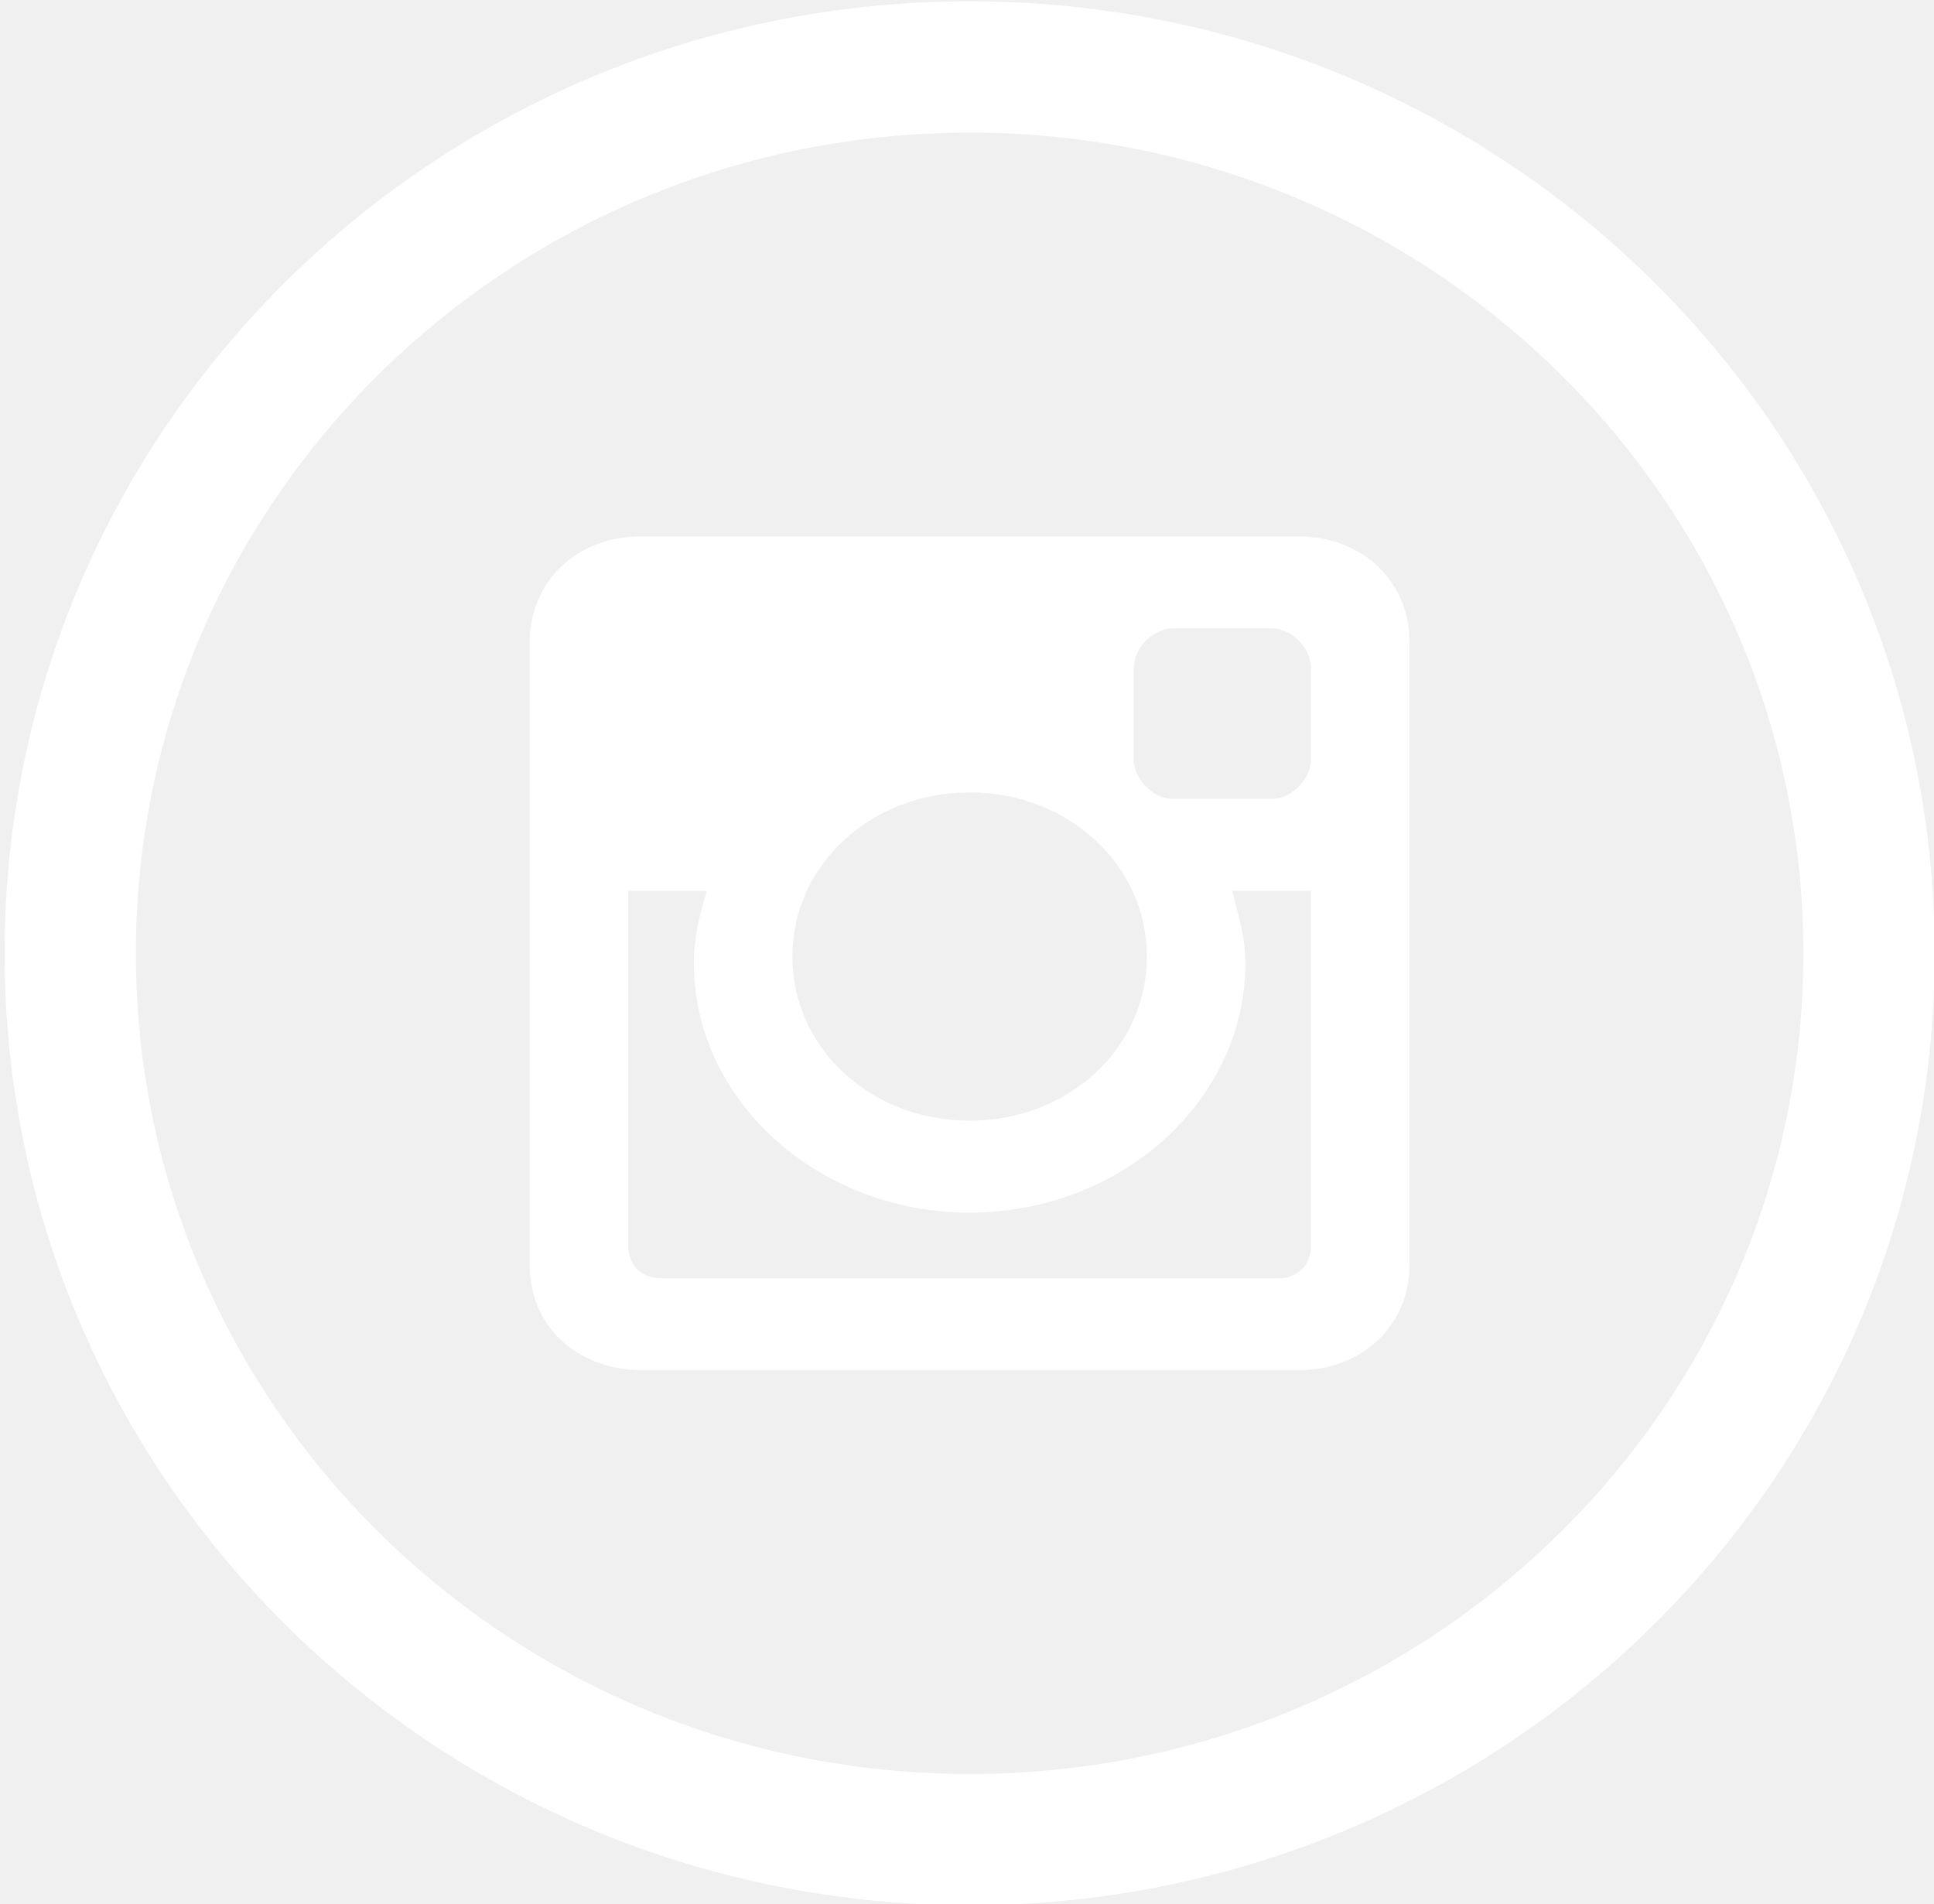
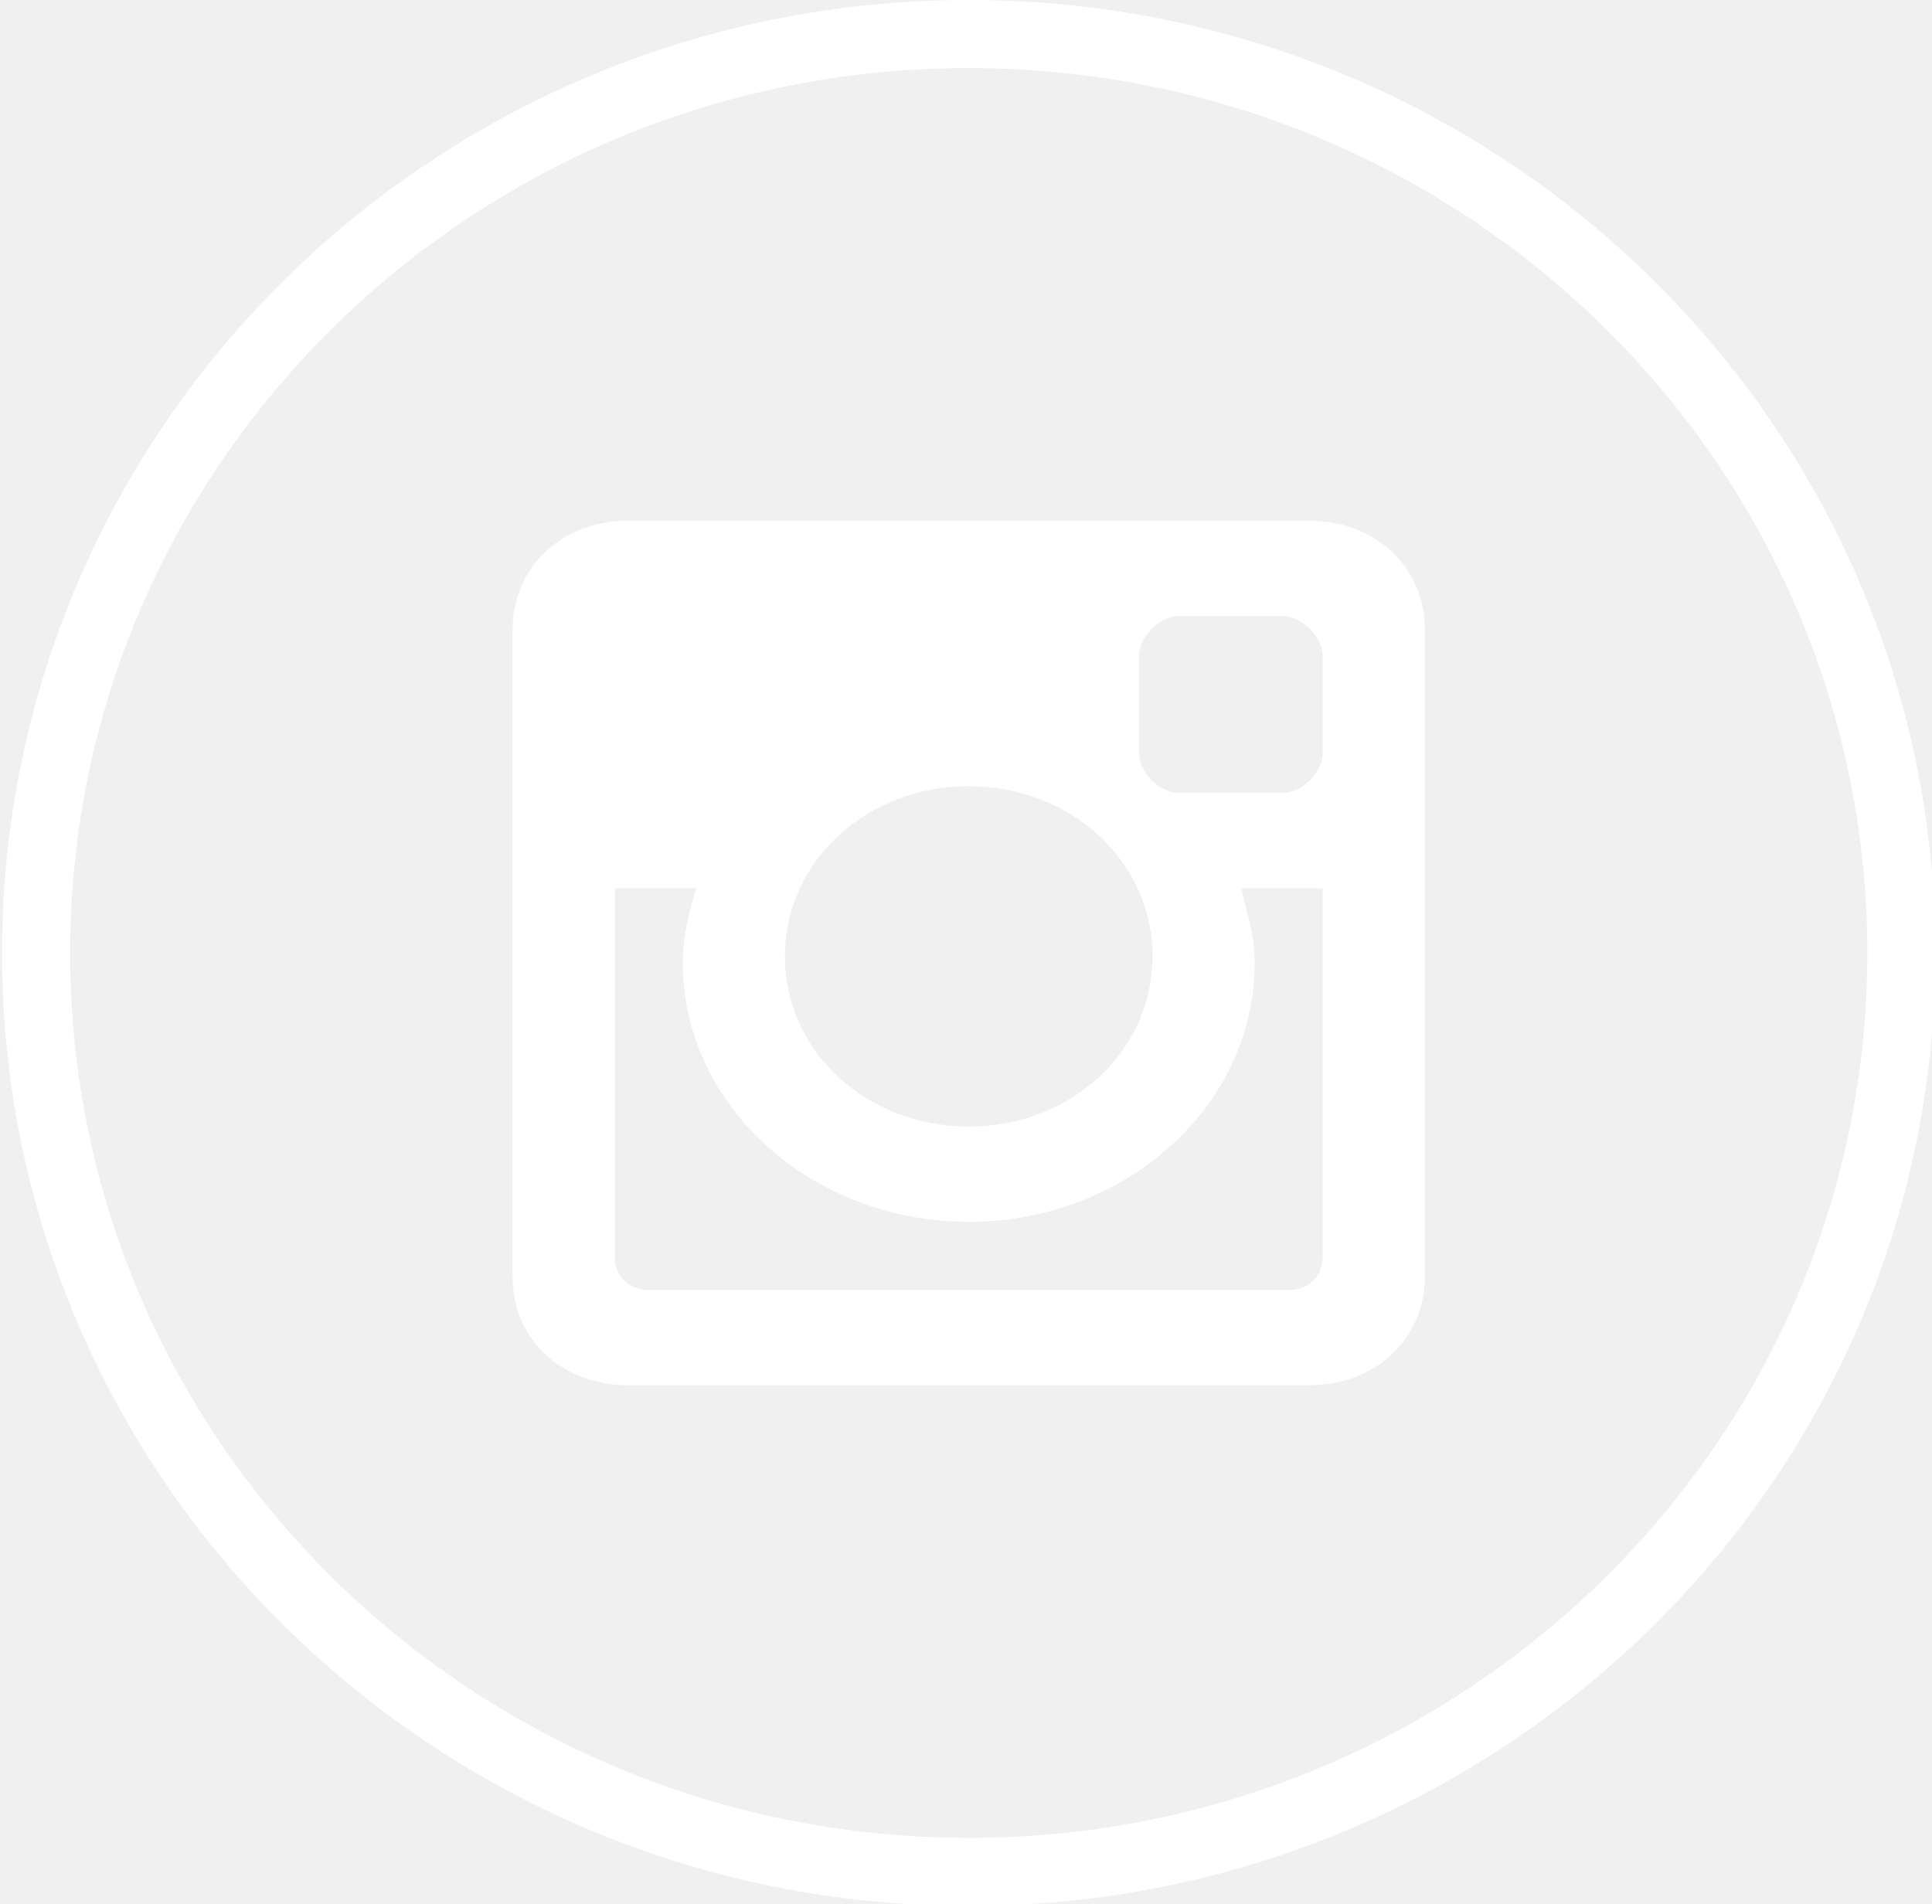
- <svg xmlns="http://www.w3.org/2000/svg" version="1.1" id="Слой_1" x="0px" y="0px" viewBox="0 0 29.46 29" style="enable-background:new 0 0 29.46 29;" xml:space="preserve">
+ <svg xmlns="http://www.w3.org/2000/svg" version="1.1" id="Слой_1" x="0px" y="0px" viewBox="0 0 28.38 27.96" style="enable-background:new 0 0 28.38 27.96;" xml:space="preserve">
  <style type="text/css">
	.st0{enable-background:new    ;}
- 	.st1{fill:none;stroke:#FFFFFF;stroke-width:2;stroke-miterlimit:100;}
+ 	.st1{fill:none;stroke:#FFFFFF;stroke-miterlimit:100;}
	.st2{fill:#FFFFFF;}
</style>
  <g id="Ellipse_2_copy_2_1_" class="st0">
    <g id="Ellipse_2_copy_2">
      <g>
-         <ellipse class="st1" cx="14.77" cy="14.52" rx="13.7" ry="13.5" />
+         <ellipse class="st1" cx="14.23" cy="14" rx="13.7" ry="13.5" />
      </g>
    </g>
  </g>
  <g id="Instagram_Social_Network_Logo_Of_Photo_Camera_1_" class="st0">
    <g id="Instagram_Social_Network_Logo_Of_Photo_Camera">
      <g>
-         <path class="st2" d="M19.77,8.17h-10c-1,0-1.7,0.7-1.7,1.6v9.5c0,1,0.8,1.6,1.7,1.6h10c1,0,1.7-0.7,1.7-1.6v-9.5     C21.47,8.87,20.77,8.17,19.77,8.17z M17.27,10.17c0-0.3,0.3-0.6,0.6-0.6h1.5c0.3,0,0.6,0.3,0.6,0.6v1.4c0,0.3-0.3,0.6-0.6,0.6     h-1.5c-0.3,0-0.6-0.3-0.6-0.6V10.17z M14.77,12.07c1.5,0,2.7,1.1,2.7,2.5s-1.2,2.5-2.7,2.5s-2.7-1.1-2.7-2.5     S13.27,12.07,14.77,12.07z M19.97,18.97c0,0.3-0.2,0.5-0.5,0.5h-9.4c-0.3,0-0.5-0.2-0.5-0.5v-5.4h1.2c-0.1,0.3-0.2,0.7-0.2,1.1     c0,2.1,1.9,3.8,4.2,3.8s4.2-1.7,4.2-3.8c0-0.4-0.1-0.7-0.2-1.1h1.2V18.97z" />
+         <path class="st2" d="M19.23,7.65h-10c-1,0-1.7,0.7-1.7,1.6v9.5c0,1,0.8,1.6,1.7,1.6h10c1,0,1.7-0.7,1.7-1.6v-9.5     C20.93,8.35,20.23,7.65,19.23,7.65z M16.73,9.65c0-0.3,0.3-0.6,0.6-0.6h1.5c0.3,0,0.6,0.3,0.6,0.6v1.4c0,0.3-0.3,0.6-0.6,0.6     h-1.5c-0.3,0-0.6-0.3-0.6-0.6V9.65z M14.23,11.55c1.5,0,2.7,1.1,2.7,2.5s-1.2,2.5-2.7,2.5s-2.7-1.1-2.7-2.5     S12.73,11.55,14.23,11.55z M19.43,18.45c0,0.3-0.2,0.5-0.5,0.5h-9.4c-0.3,0-0.5-0.2-0.5-0.5v-5.4h1.2c-0.1,0.3-0.2,0.7-0.2,1.1     c0,2.1,1.9,3.8,4.2,3.8s4.2-1.7,4.2-3.8c0-0.4-0.1-0.7-0.2-1.1h1.2V18.45z" />
      </g>
    </g>
  </g>
</svg>
